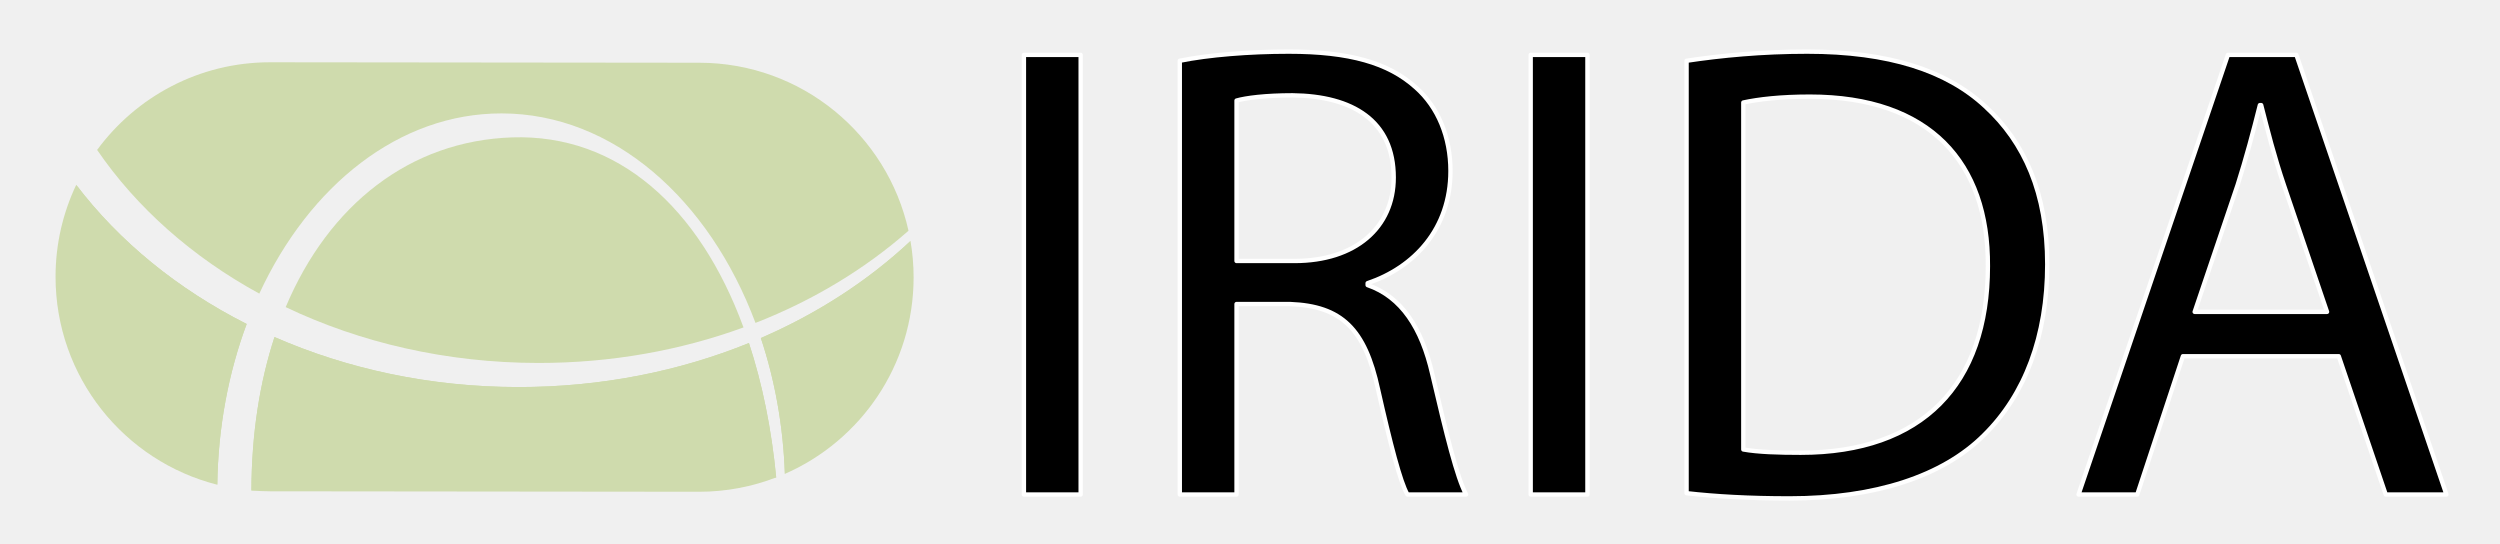
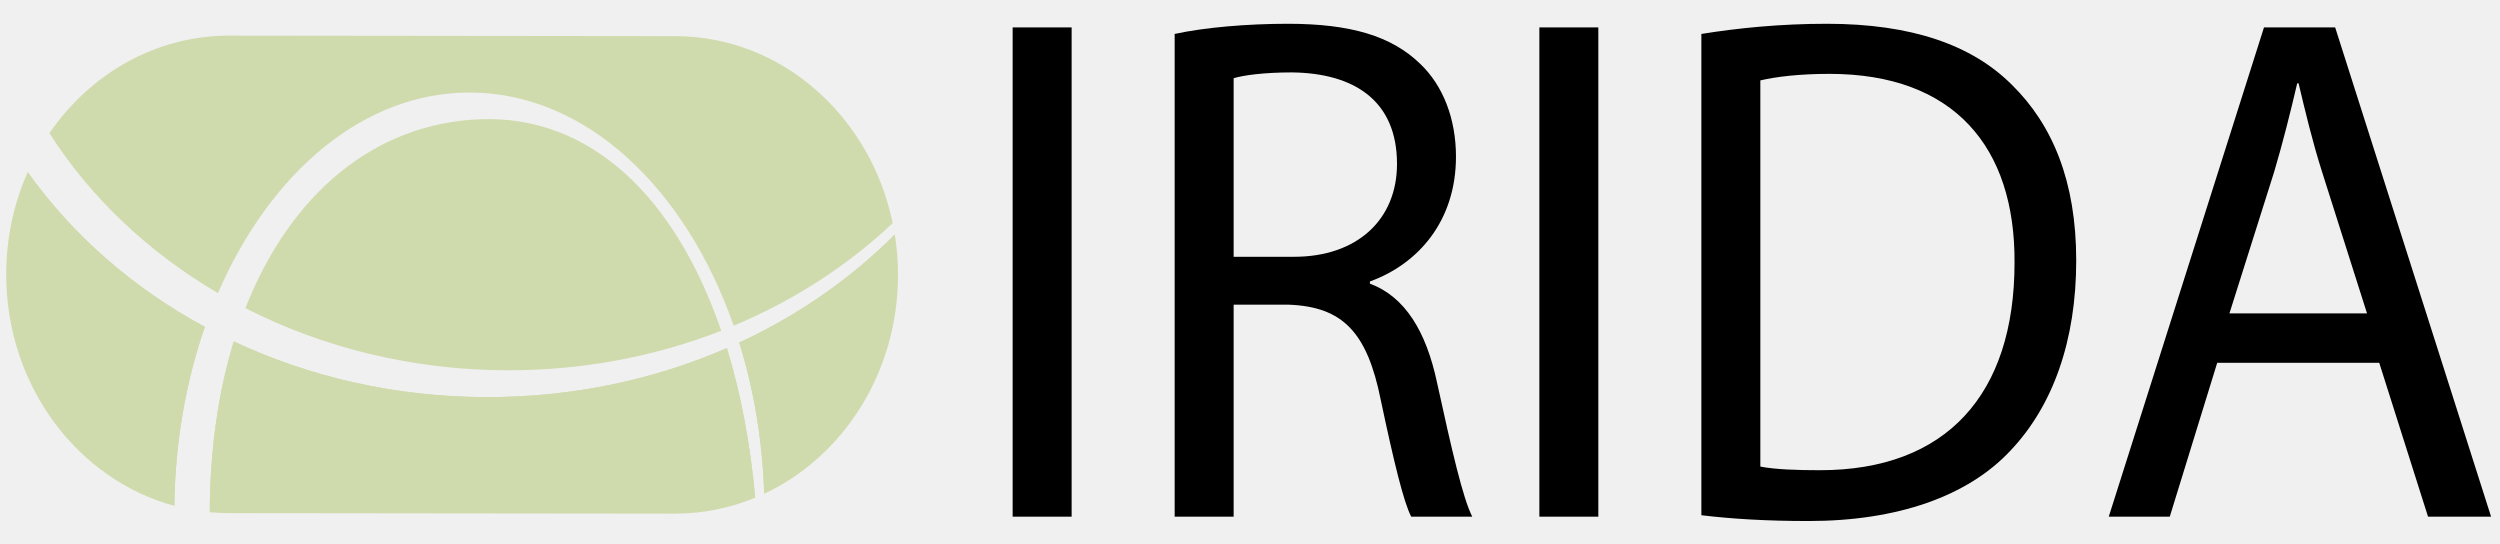
<svg xmlns="http://www.w3.org/2000/svg" width="100%" height="100%" viewBox="0 0 575 125" version="1.1" xml:space="preserve" style="fill-rule:evenodd;clip-rule:evenodd;stroke-linejoin:round;stroke-miterlimit:2;">
-   <g>
-     <path d="M17.531,42.516C14.494,48.911 12.784,56.059 12.776,63.61C12.752,86.688 28.58,106.08 49.981,111.491C50.163,98.228 52.574,85.692 56.735,74.515C40.856,66.494 27.417,55.517 17.531,42.516Z" style="fill:rgb(207,219,173);fill-rule:nonzero;" />
-     <path d="M49.98,111.49C50.162,98.227 52.573,85.691 56.734,74.514C40.855,66.493 27.416,55.516 17.53,42.515" style="fill:rgb(207,219,173);fill-rule:nonzero;" />
-     <path d="M180.516,108.994C197.927,101.39 210.11,84.036 210.131,63.82C210.134,60.957 209.881,58.156 209.415,55.425C199.736,64.493 188.076,72.087 174.993,77.747C178.202,87.37 180.138,97.911 180.516,108.994Z" style="fill:rgb(207,219,173);fill-rule:nonzero;" />
-     <path d="M63.139,77.521C59.729,87.94 57.859,99.806 57.827,112.801C59.224,112.923 60.634,112.998 62.061,112.999L160.739,113.104C167.011,113.112 173.006,111.935 178.527,109.806C177.444,98.547 175.308,88.174 172.255,78.895C156.245,85.395 138.229,89.043 119.175,89.023C98.929,89.003 79.863,84.842 63.139,77.521Z" style="fill:rgb(207,219,173);fill-rule:nonzero;" />
-     <path d="M160.846,14.429L62.168,14.323C45.82,14.306 31.329,22.247 22.338,34.481C31.431,47.785 44.255,59.125 59.64,67.534C71.156,42.644 91.814,26.057 115.369,26.083C140.953,26.109 163.077,45.728 173.761,74.271C187.075,69.067 198.998,61.839 208.955,53.071C204.071,30.987 184.4,14.454 160.846,14.429Z" style="fill:rgb(207,219,173);fill-rule:nonzero;" />
-     <path d="M171.007,75.309C160.867,47.664 142.066,30.785 117.776,31.6C94.349,32.388 75.659,47.004 65.706,70.64C82.798,78.786 102.63,83.458 123.786,83.481C140.594,83.499 156.569,80.576 171.007,75.309Z" style="fill:rgb(207,219,173);fill-rule:nonzero;" />
-     <path d="M178.527,109.808C177.444,98.549 175.308,88.176 172.255,78.897C156.245,85.397 138.229,89.045 119.175,89.025C98.928,89.004 79.862,84.842 63.138,77.522C59.728,87.941 57.858,99.807 57.826,112.802" style="fill:rgb(207,219,173);fill-rule:nonzero;" />
-     <path d="M209.415,55.426C199.736,64.494 188.076,72.088 174.993,77.748C178.202,87.37 180.139,97.911 180.516,108.994" style="fill:rgb(207,219,173);fill-rule:nonzero;" />
-     <g id="TEXT_1_">
-       <rect x="235.5" y="12.625" width="13.051" height="101.105" style="fill-rule:nonzero;stroke:white;stroke-width:1px;" />
-       <path d="M271.353,13.975C277.953,12.625 287.404,11.874 296.404,11.874C310.354,11.874 319.356,14.425 325.656,20.125C330.756,24.625 333.606,31.525 333.606,39.326C333.606,52.676 325.206,61.527 314.556,65.128L314.556,65.577C322.356,68.277 327.005,75.477 329.406,85.978C332.706,100.079 335.106,109.829 337.206,113.73L323.706,113.73C322.056,110.878 319.807,102.179 316.955,89.578C313.954,75.629 308.556,70.378 296.704,69.927L284.404,69.927L284.404,113.731L271.353,113.731L271.353,13.975ZM284.404,60.026L297.755,60.026C311.705,60.026 320.556,52.378 320.556,40.827C320.556,27.775 311.106,22.075 297.305,21.924C291.005,21.924 286.504,22.525 284.404,23.125L284.404,60.026Z" style="fill-rule:nonzero;stroke:white;stroke-width:1px;" />
-       <rect x="352.06" y="12.625" width="13.048" height="101.105" style="fill-rule:nonzero;stroke:white;stroke-width:1px;" />
-       <path d="M387.912,13.975C395.862,12.774 405.311,11.874 415.662,11.874C434.415,11.874 447.765,16.225 456.615,24.474C465.615,32.726 470.866,44.426 470.866,60.777C470.866,77.278 465.766,90.779 456.314,100.08C446.864,109.531 431.263,114.631 411.611,114.631C402.311,114.631 394.511,114.182 387.912,113.431L387.912,13.975ZM400.962,103.379C404.263,103.981 409.062,104.13 414.164,104.13C442.064,104.13 457.216,88.528 457.216,61.227C457.365,37.376 443.864,22.225 416.264,22.225C409.512,22.225 404.412,22.826 400.962,23.576L400.962,103.379Z" style="fill-rule:nonzero;stroke:white;stroke-width:1px;" />
-       <path d="M502.069,81.929L491.568,113.731L478.067,113.731L512.419,12.626L528.171,12.626L562.673,113.731L548.721,113.731L537.921,81.929L502.069,81.929ZM535.221,71.728L525.321,42.626C523.071,36.025 521.571,30.024 520.072,24.176L519.77,24.176C518.27,30.176 516.621,36.326 514.67,42.477L504.77,71.728L535.221,71.728Z" style="fill-rule:nonzero;stroke:white;stroke-width:1px;" />
+   <g transform="matrix(1.03932,0,0,1.113,-11.8497,-7.74765)">
+     <g>
+       <path d="M17.531,42.516C14.494,48.911 12.784,56.059 12.776,63.61C12.752,86.688 28.58,106.08 49.981,111.491C50.163,98.228 52.574,85.692 56.735,74.515C40.856,66.494 27.417,55.517 17.531,42.516Z" style="fill:rgb(207,219,173);fill-rule:nonzero;" />
+       <path d="M49.98,111.49C50.162,98.227 52.573,85.691 56.734,74.514C40.855,66.493 27.416,55.516 17.53,42.515" style="fill:rgb(207,219,173);fill-rule:nonzero;" />
+       <path d="M180.516,108.994C197.927,101.39 210.11,84.036 210.131,63.82C210.134,60.957 209.881,58.156 209.415,55.425C199.736,64.493 188.076,72.087 174.993,77.747C178.202,87.37 180.138,97.911 180.516,108.994Z" style="fill:rgb(207,219,173);fill-rule:nonzero;" />
+       <path d="M63.139,77.521C59.729,87.94 57.859,99.806 57.827,112.801C59.224,112.923 60.634,112.998 62.061,112.999L160.739,113.104C167.011,113.112 173.006,111.935 178.527,109.806C177.444,98.547 175.308,88.174 172.255,78.895C156.245,85.395 138.229,89.043 119.175,89.023C98.929,89.003 79.863,84.842 63.139,77.521Z" style="fill:rgb(207,219,173);fill-rule:nonzero;" />
+       <path d="M160.846,14.429L62.168,14.323C45.82,14.306 31.329,22.247 22.338,34.481C31.431,47.785 44.255,59.125 59.64,67.534C71.156,42.644 91.814,26.057 115.369,26.083C140.953,26.109 163.077,45.728 173.761,74.271C187.075,69.067 198.998,61.839 208.955,53.071C204.071,30.987 184.4,14.454 160.846,14.429Z" style="fill:rgb(207,219,173);fill-rule:nonzero;" />
+       <path d="M171.007,75.309C160.867,47.664 142.066,30.785 117.776,31.6C94.349,32.388 75.659,47.004 65.706,70.64C82.798,78.786 102.63,83.458 123.786,83.481C140.594,83.499 156.569,80.576 171.007,75.309Z" style="fill:rgb(207,219,173);fill-rule:nonzero;" />
+       <path d="M178.527,109.808C177.444,98.549 175.308,88.176 172.255,78.897C156.245,85.397 138.229,89.045 119.175,89.025C98.928,89.004 79.862,84.842 63.138,77.522C59.728,87.941 57.858,99.807 57.826,112.802" style="fill:rgb(207,219,173);fill-rule:nonzero;" />
+       <path d="M209.415,55.426C199.736,64.494 188.076,72.088 174.993,77.748C178.202,87.37 180.139,97.911 180.516,108.994" style="fill:rgb(207,219,173);fill-rule:nonzero;" />
+       <g id="TEXT_1_">
+         <rect x="235.5" y="12.625" width="13.051" height="101.105" style="fill-rule:nonzero;" />
+         <path d="M271.353,13.975C277.953,12.625 287.404,11.874 296.404,11.874C310.354,11.874 319.356,14.425 325.656,20.125C330.756,24.625 333.606,31.525 333.606,39.326C333.606,52.676 325.206,61.527 314.556,65.128L314.556,65.577C322.356,68.277 327.005,75.477 329.406,85.978C332.706,100.079 335.106,109.829 337.206,113.73L323.706,113.73C322.056,110.878 319.807,102.179 316.955,89.578C313.954,75.629 308.556,70.378 296.704,69.927L284.404,69.927L284.404,113.731L271.353,113.731L271.353,13.975ZM284.404,60.026L297.755,60.026C311.705,60.026 320.556,52.378 320.556,40.827C320.556,27.775 311.106,22.075 297.305,21.924C291.005,21.924 286.504,22.525 284.404,23.125L284.404,60.026Z" style="fill-rule:nonzero;" />
+         <rect x="352.06" y="12.625" width="13.048" height="101.105" style="fill-rule:nonzero;" />
+         <path d="M387.912,13.975C395.862,12.774 405.311,11.874 415.662,11.874C434.415,11.874 447.765,16.225 456.615,24.474C465.615,32.726 470.866,44.426 470.866,60.777C470.866,77.278 465.766,90.779 456.314,100.08C446.864,109.531 431.263,114.631 411.611,114.631C402.311,114.631 394.511,114.182 387.912,113.431L387.912,13.975ZM400.962,103.379C404.263,103.981 409.062,104.13 414.164,104.13C442.064,104.13 457.216,88.528 457.216,61.227C457.365,37.376 443.864,22.225 416.264,22.225C409.512,22.225 404.412,22.826 400.962,23.576L400.962,103.379Z" style="fill-rule:nonzero;" />
+         <path d="M502.069,81.929L491.568,113.731L478.067,113.731L512.419,12.626L528.171,12.626L562.673,113.731L548.721,113.731L537.921,81.929L502.069,81.929ZM535.221,71.728L525.321,42.626C523.071,36.025 521.571,30.024 520.072,24.176L519.77,24.176C518.27,30.176 516.621,36.326 514.67,42.477L504.77,71.728L535.221,71.728Z" style="fill-rule:nonzero;" />
+       </g>
    </g>
  </g>
</svg>
